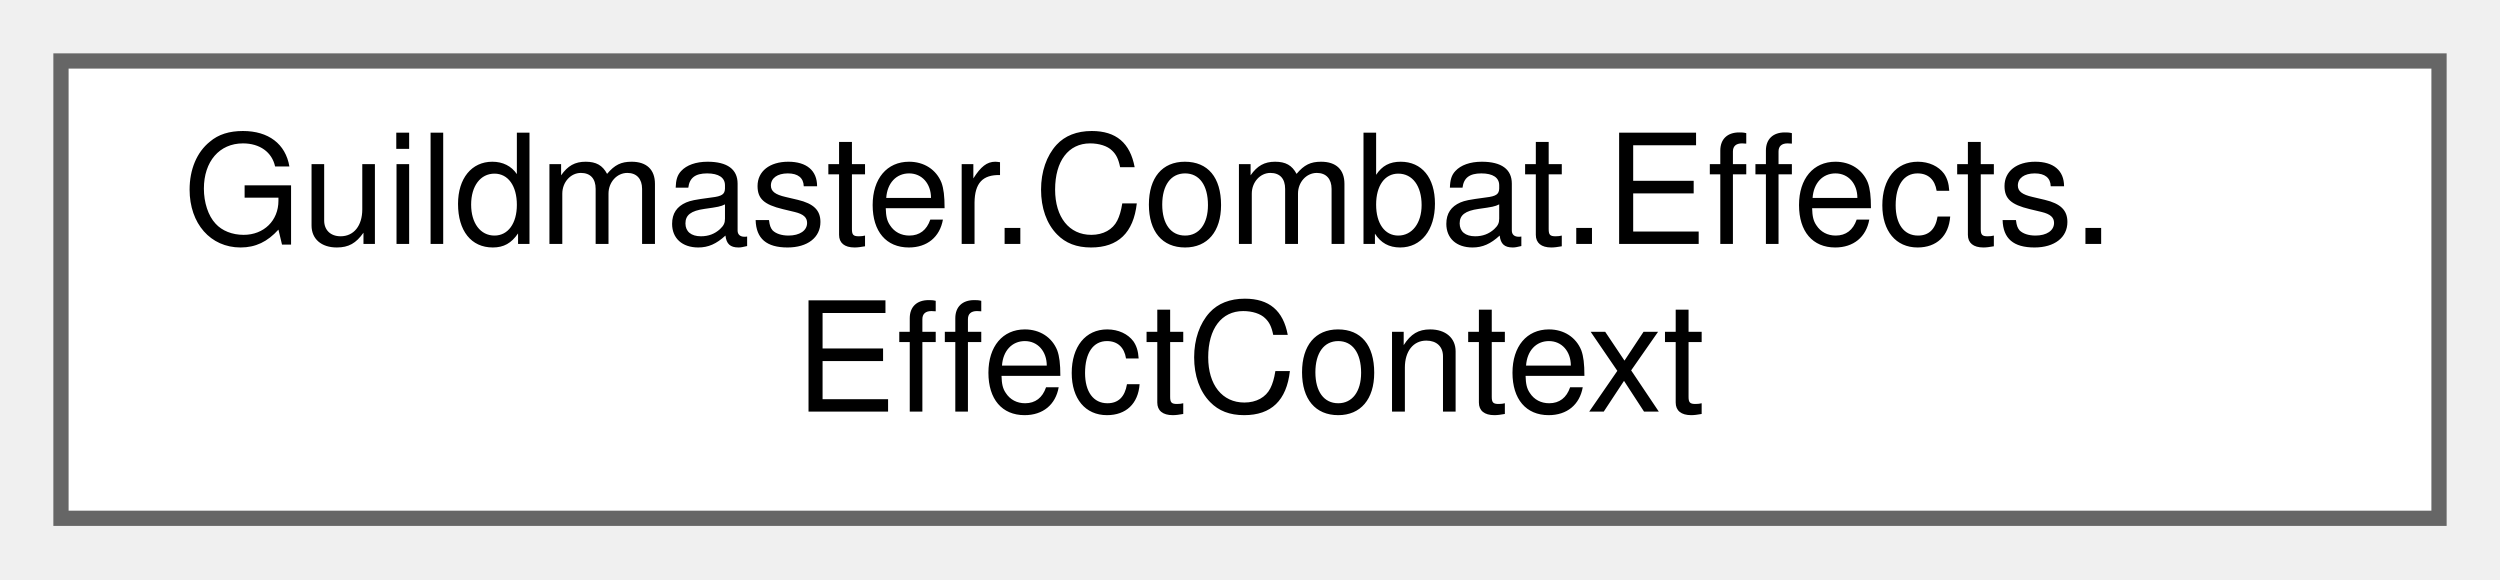
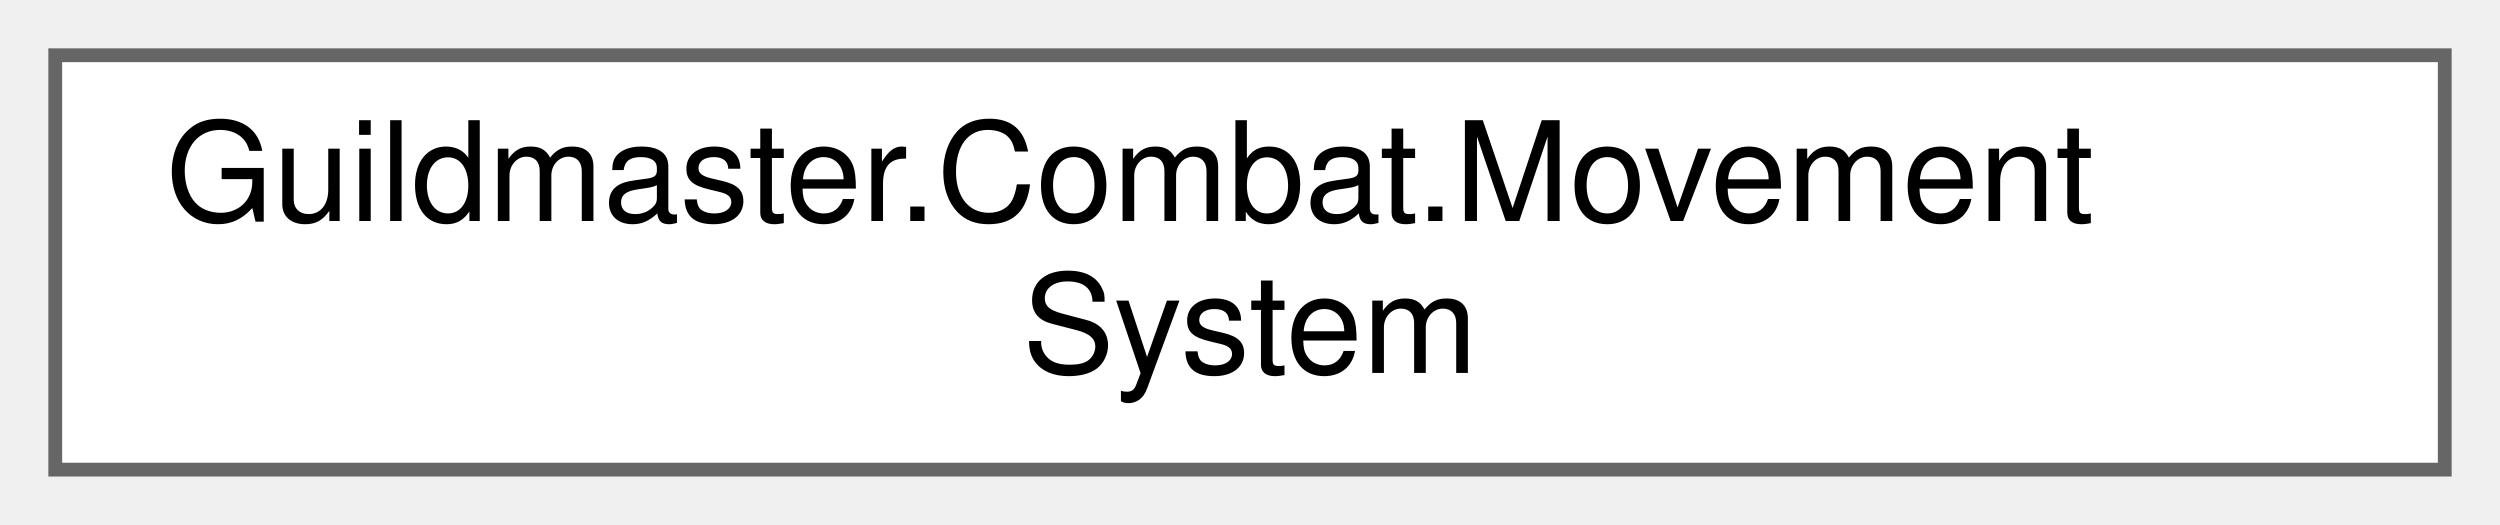
- <svg xmlns="http://www.w3.org/2000/svg" xmlns:xlink="http://www.w3.org/1999/xlink" width="164pt" height="38pt" viewBox="0.00 0.00 164.00 38.00">
+ <svg xmlns="http://www.w3.org/2000/svg" xmlns:xlink="http://www.w3.org/1999/xlink" width="181pt" height="38pt" viewBox="0.00 0.00 181.00 38.00">
  <g id="graph0" class="graph" transform="scale(1 1) rotate(0) translate(4 34)">
    <g id="Node000000" class="node">
      <g id="a_Node000000">
-         <a xlink:href="structGuildmaster_1_1Combat_1_1Effects_1_1EffectContext.html" target="_top" xlink:title="Контекст, передаваемый компоненту эффекта (in).">
-           <polygon fill="white" stroke="#666666" points="156,-30 0,-30 0,0 156,0 156,-30" />
-           <text text-anchor="start" x="8" y="-18" font-family="Helvetica,sans-Serif" font-size="10.00">Guildmaster.Combat.Effects.</text>
-           <text text-anchor="middle" x="78" y="-7" font-family="Helvetica,sans-Serif" font-size="10.00">EffectContext</text>
+         <a xlink:href="classGuildmaster_1_1Combat_1_1MovementSystem.html" target="_top" xlink:title="Интегрирует позиции живых юнитов к их целям.">
+           <polygon fill="white" stroke="#666666" points="173,-30 0,-30 0,0 173,0 173,-30" />
+           <text text-anchor="start" x="8" y="-18" font-family="Helvetica,sans-Serif" font-size="10.00">Guildmaster.Combat.Movement</text>
+           <text text-anchor="middle" x="86.5" y="-7" font-family="Helvetica,sans-Serif" font-size="10.00">System</text>
        </a>
      </g>
    </g>
  </g>
</svg>
